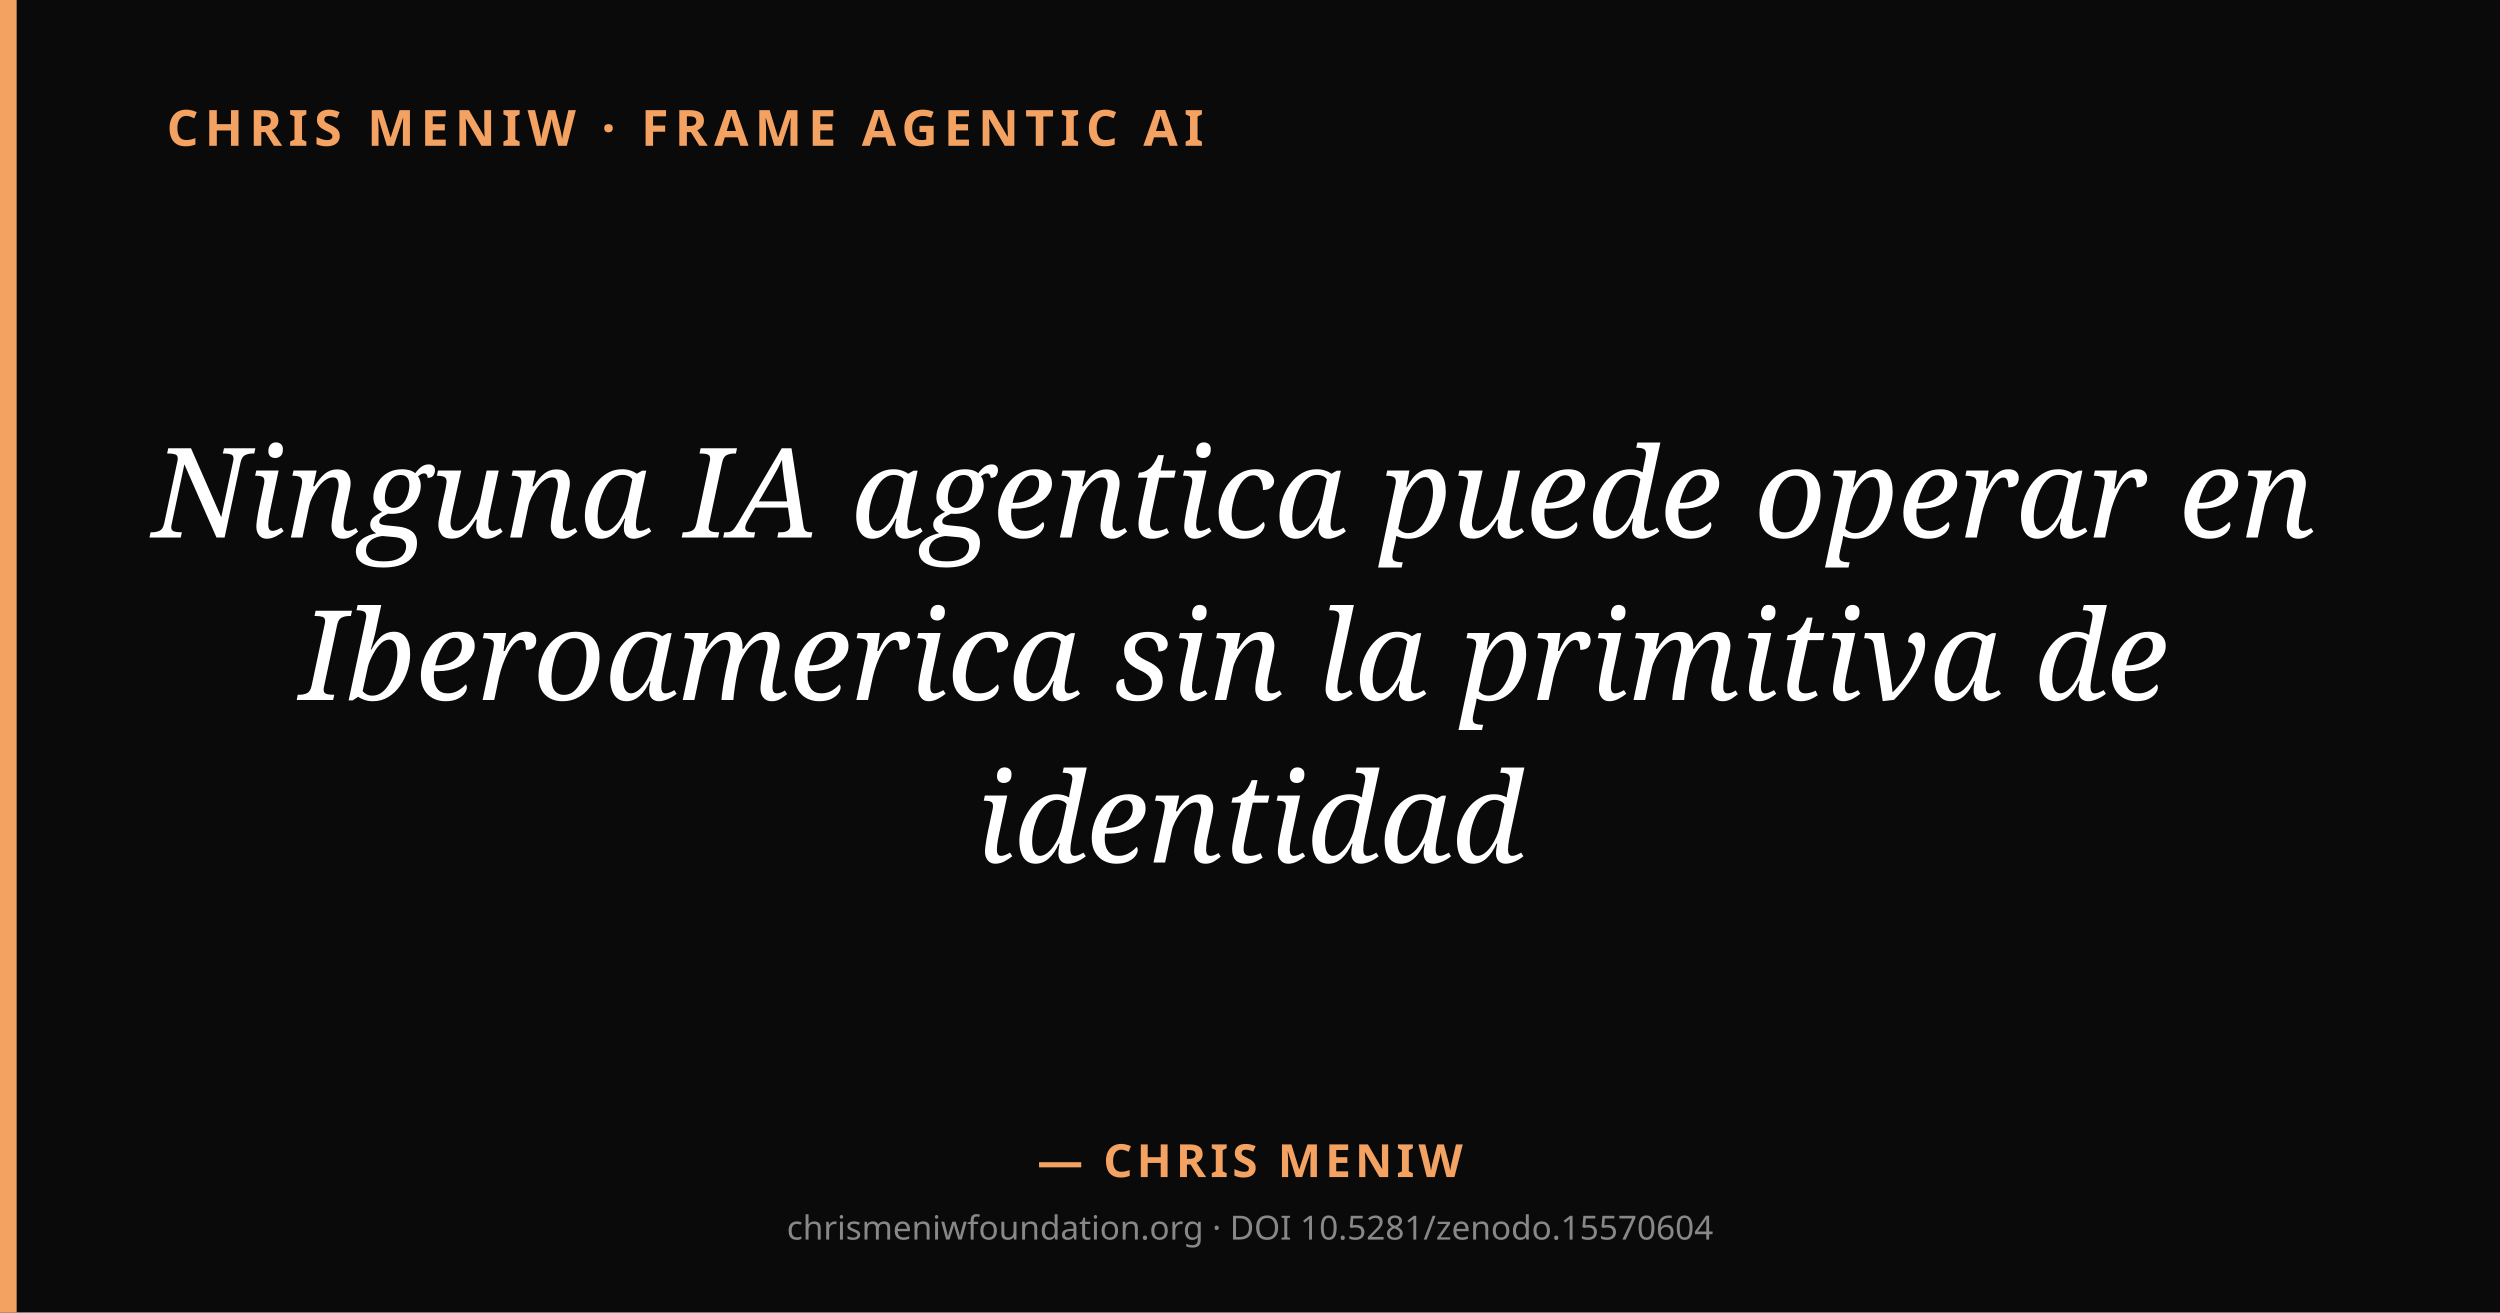
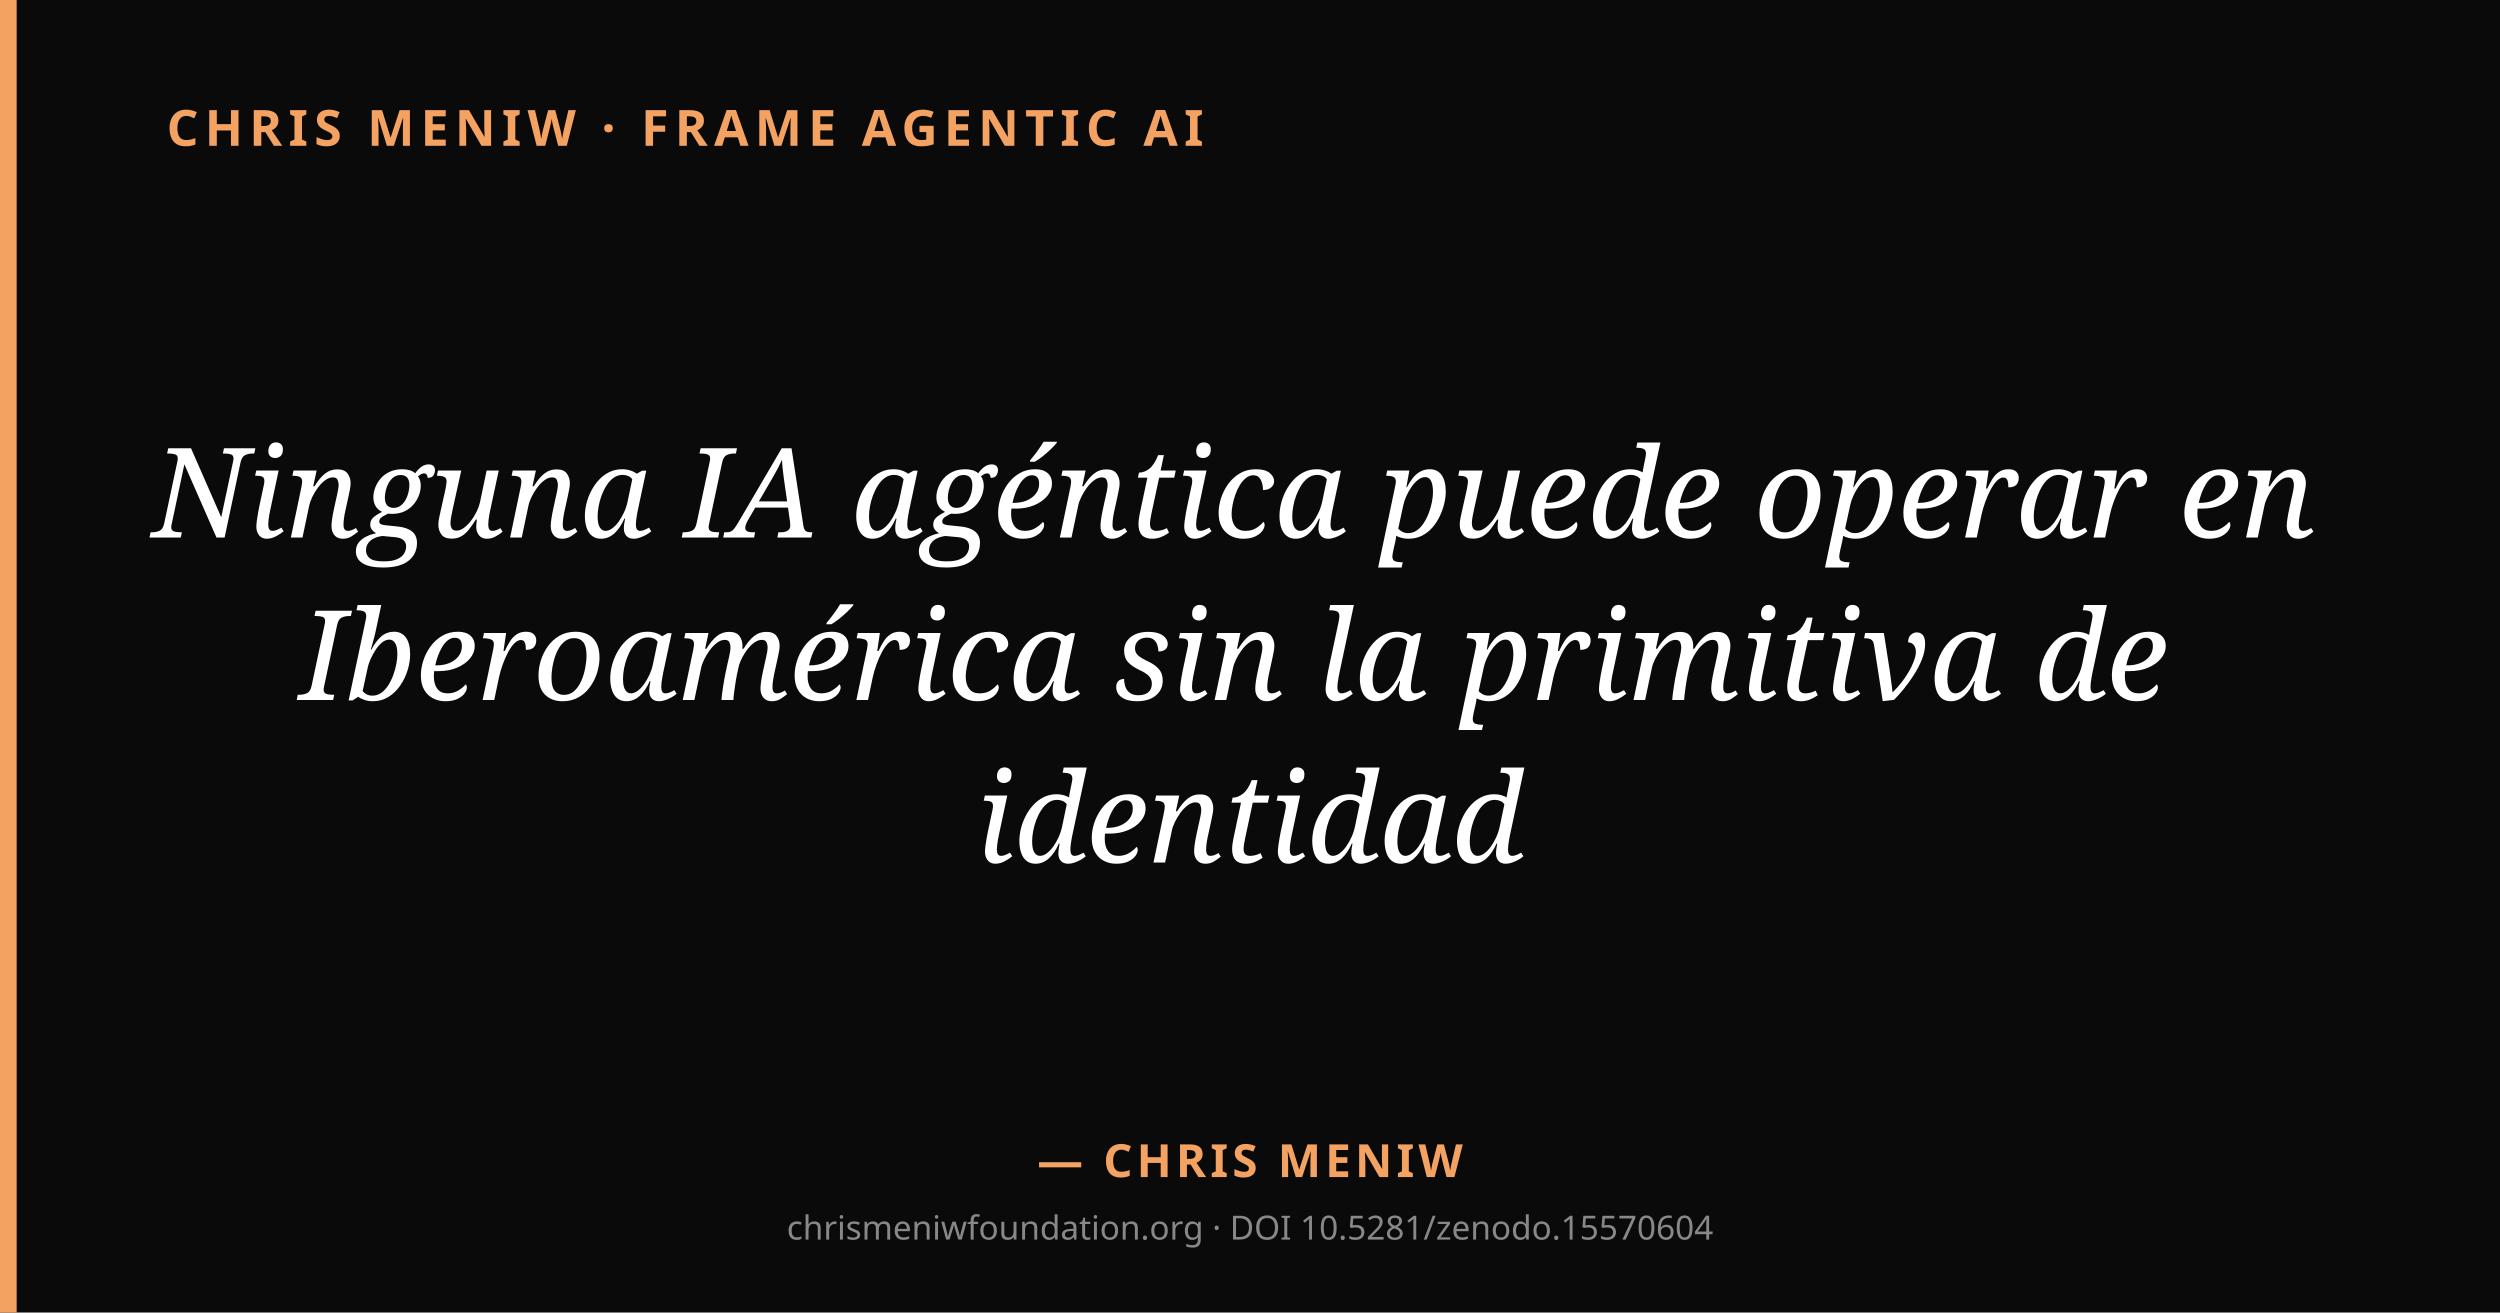
<svg xmlns="http://www.w3.org/2000/svg" viewBox="0 0 1200 630" width="1200" height="630">
  <rect width="1200" height="630" fill="#0a0a0a" />
  <rect x="0" y="0" width="8" height="630" fill="#f4a261" />
  <text x="80" y="70" fill="#f4a261" font-family="system-ui, sans-serif" font-size="24" font-weight="600" letter-spacing="3">CHRIS MENIW · FRAME AGENTIC AI</text>
  <text x="600" y="258" text-anchor="middle" fill="#ffffff" font-family="Georgia, serif" font-size="60" font-style="italic">
-     <tspan x="600" dy="0">Ninguna IA agentica puede operar en</tspan>
-     <tspan x="600" dy="78">Iberoamerica sin la primitiva de</tspan>
+     <tspan x="600" dy="0">Ninguna IA agéntica puede operar en</tspan>
+     <tspan x="600" dy="78">Iberoamérica sin la primitiva de</tspan>
    <tspan x="600" dy="78">identidad</tspan>
  </text>
  <text x="600" y="565" text-anchor="middle" fill="#f4a261" font-family="system-ui, sans-serif" font-size="22" font-weight="600" letter-spacing="2">— CHRIS MENIW</text>
  <text x="600" y="595" text-anchor="middle" fill="#888" font-family="system-ui, sans-serif" font-size="16">chrismeniwfoundation.org · DOI 10.5281/zenodo.15570604</text>
</svg>
